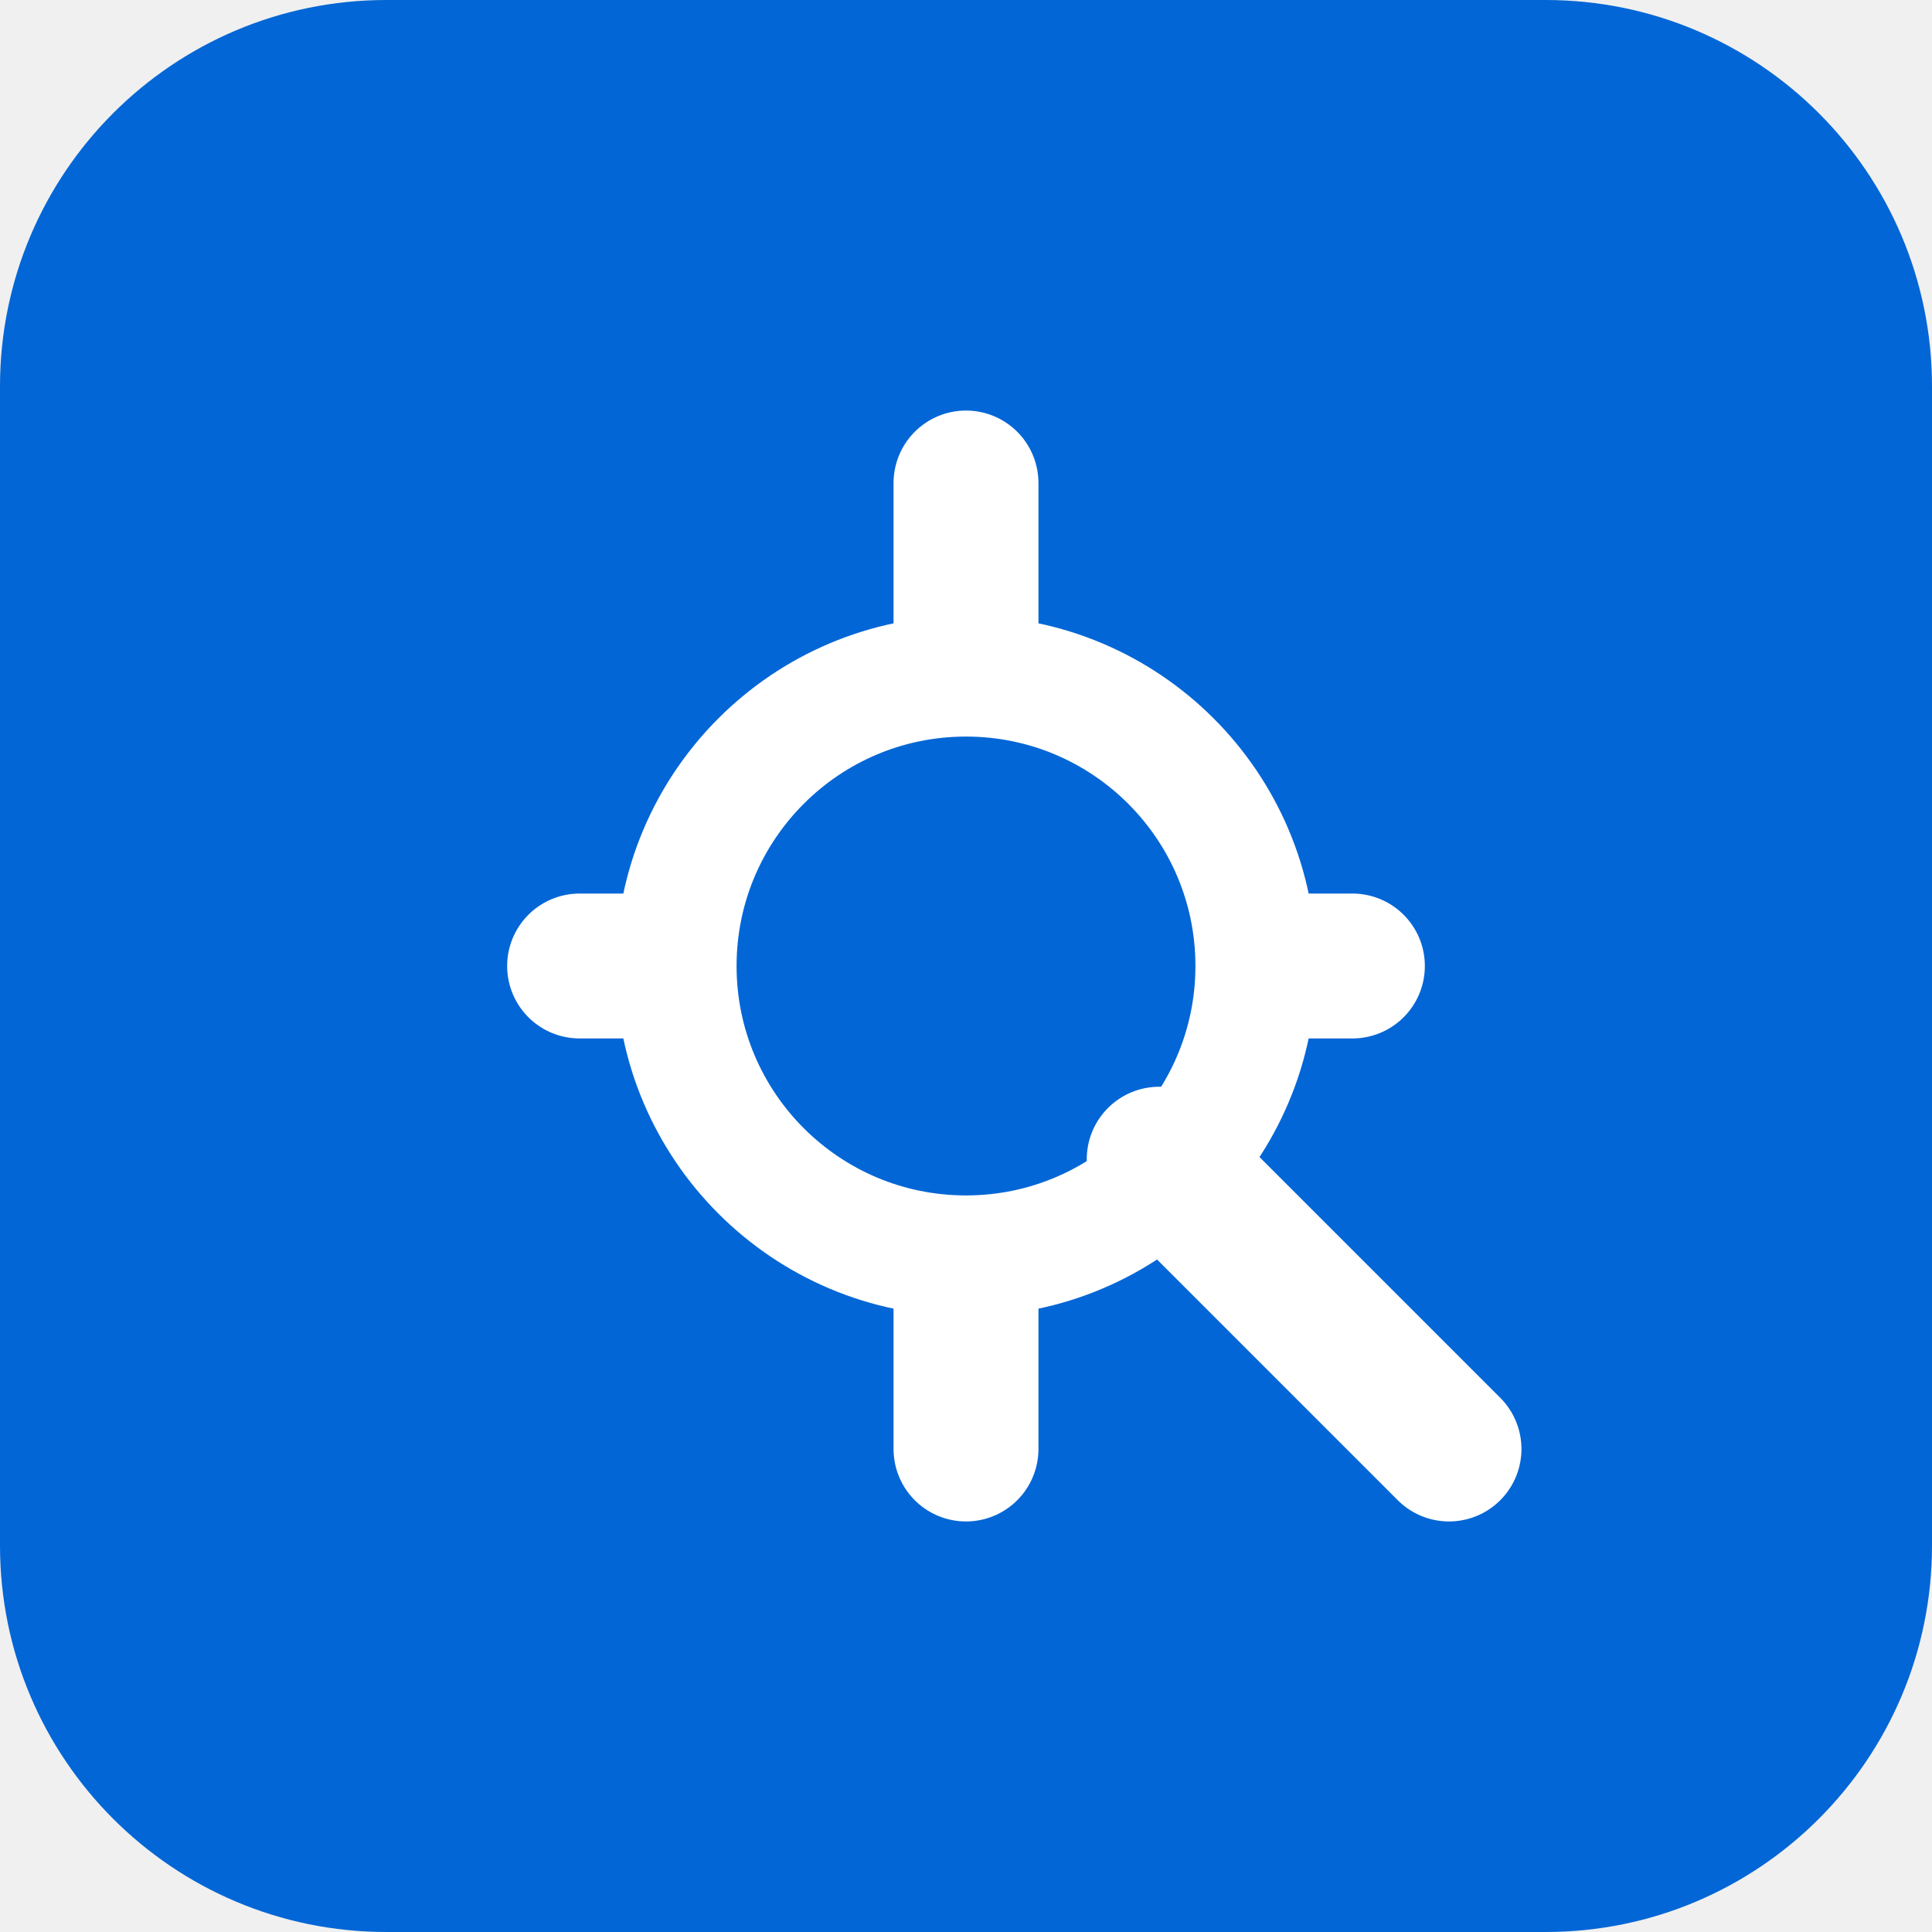
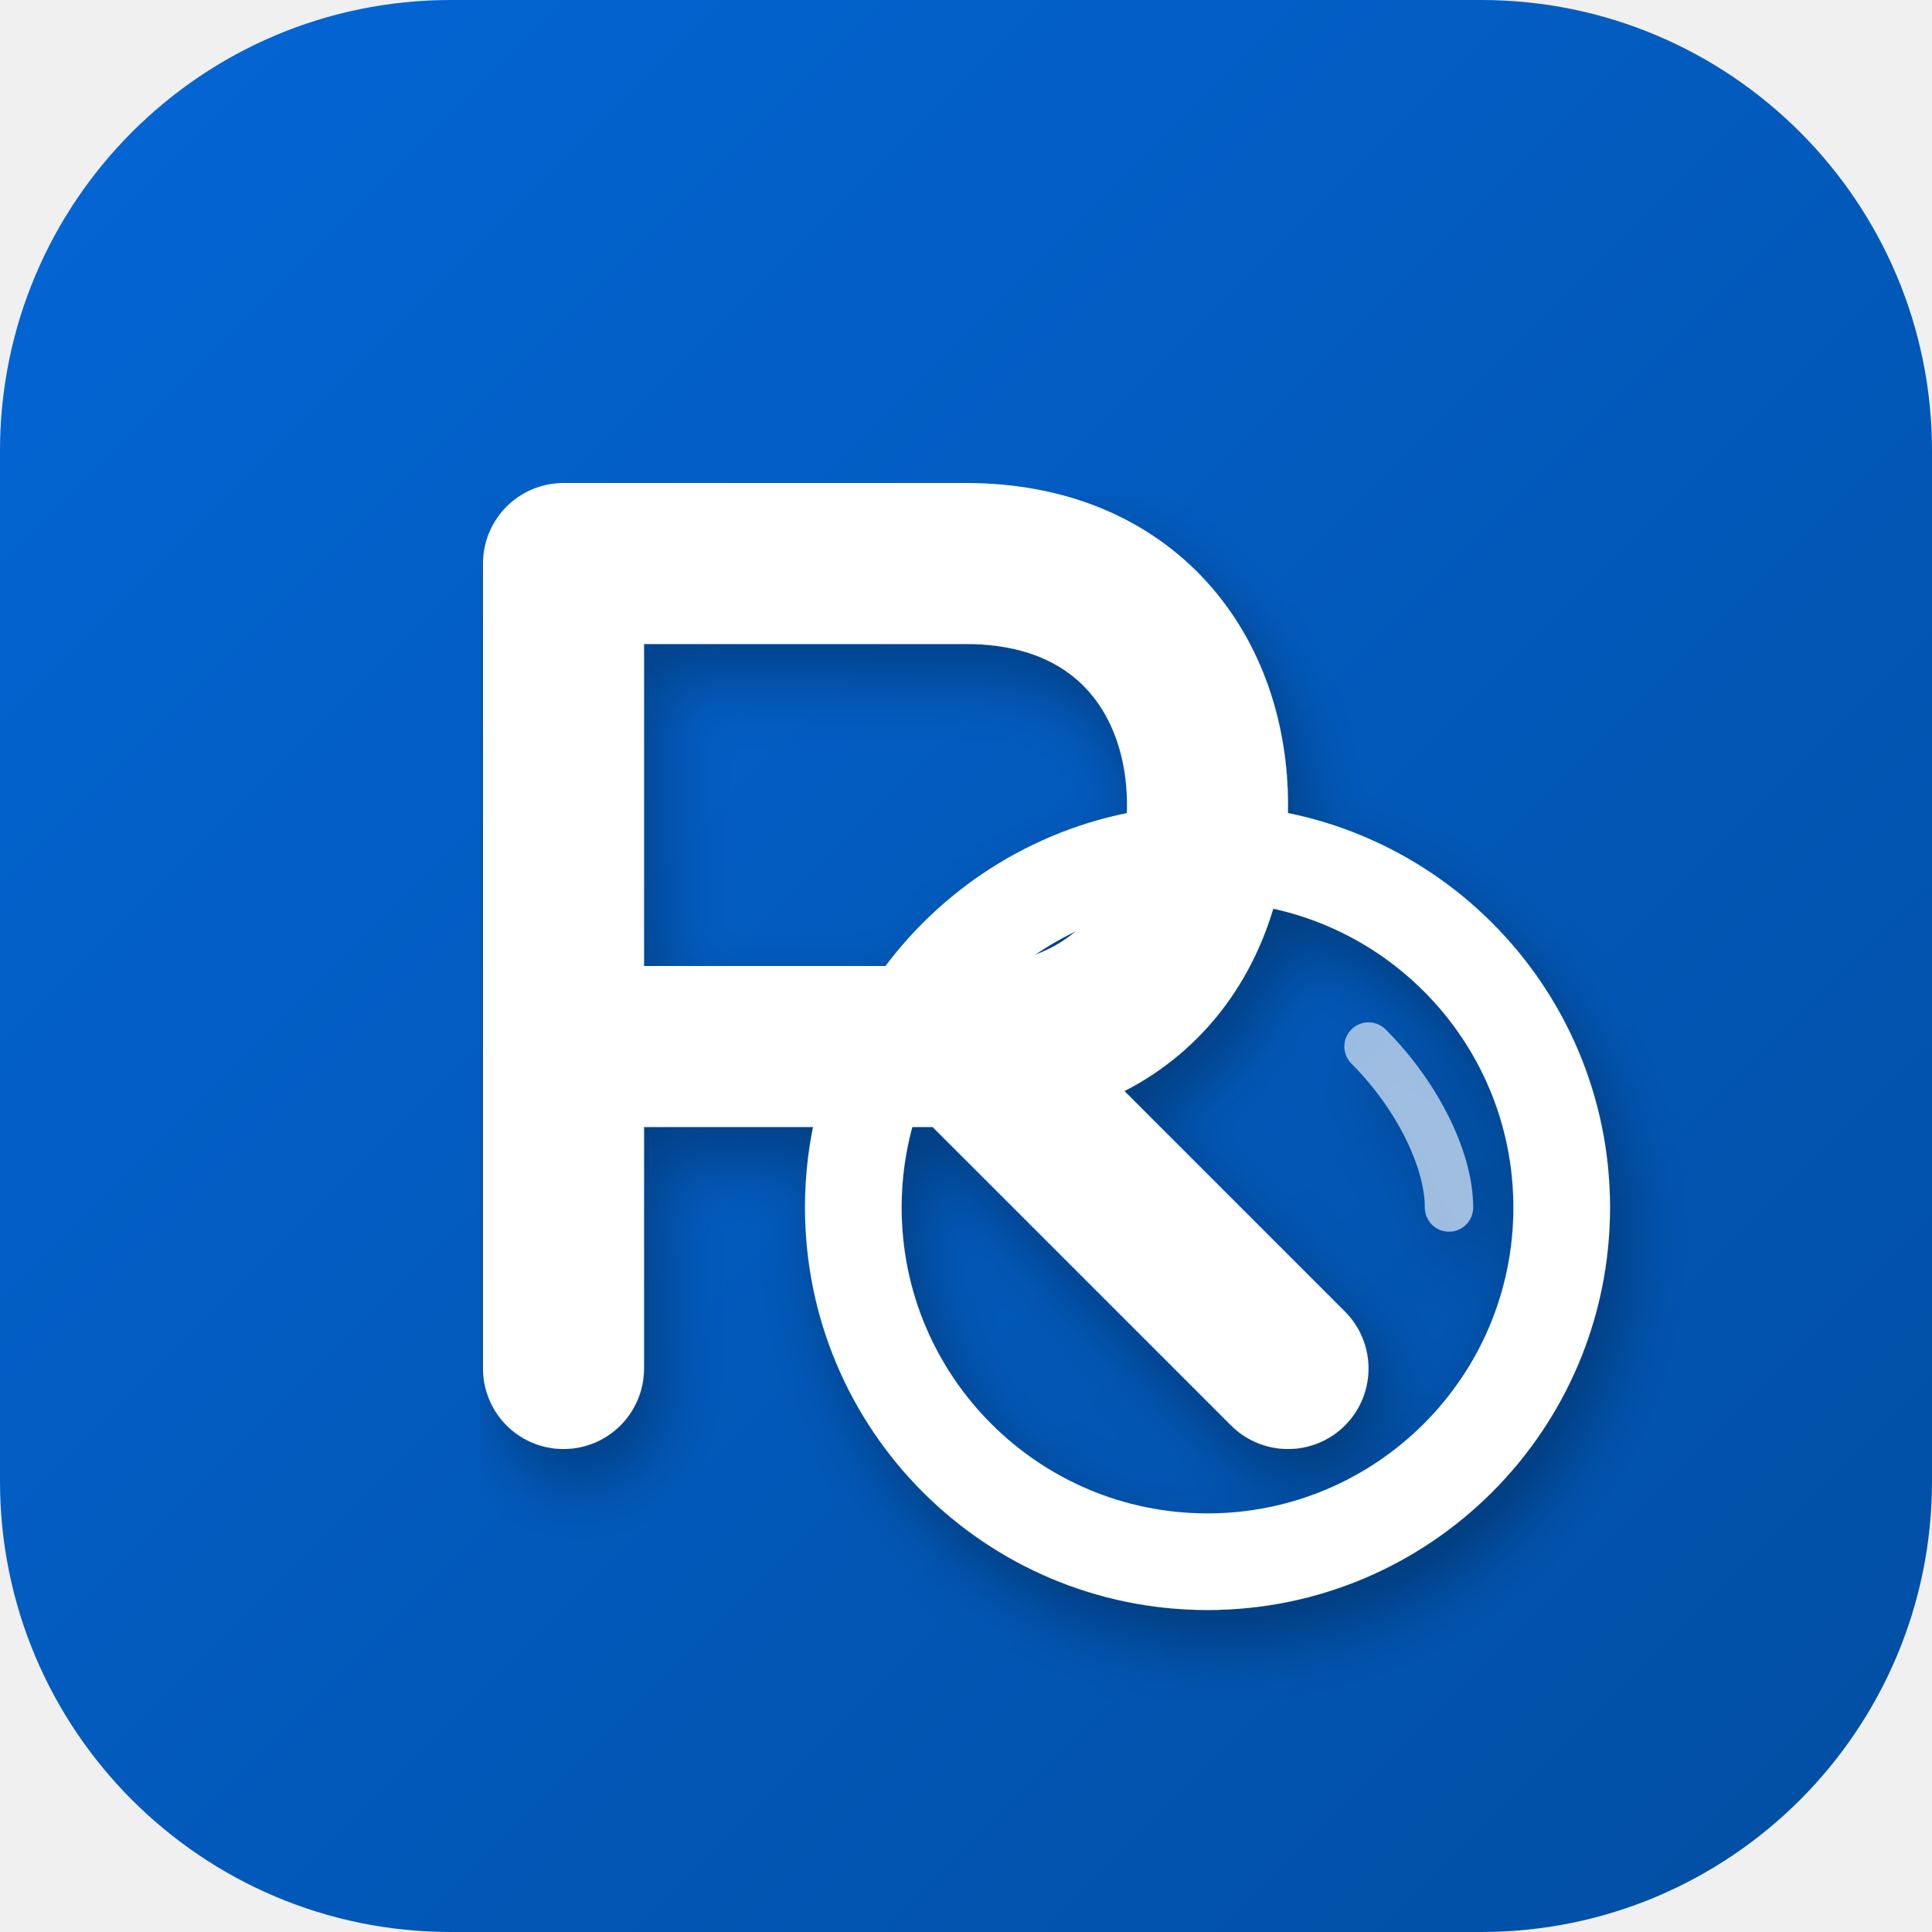
- <svg xmlns="http://www.w3.org/2000/svg" width="40" height="40" viewBox="0 0 40 40" fill="none">
-   <rect width="40" height="40" rx="8" fill="#0366d6" />
-   <path d="M20 10V30" stroke="white" stroke-width="3" stroke-linecap="round" />
-   <path d="M12 20H28" stroke="white" stroke-width="3" stroke-linecap="round" />
-   <circle cx="20" cy="20" r="6" stroke="white" stroke-width="2.5" fill="#0366d6" />
-   <path d="M24 24L30 30" stroke="white" stroke-width="3" stroke-linecap="round" />
+ <svg xmlns="http://www.w3.org/2000/svg" width="120" height="120" viewBox="0 0 120 120" fill="none">
+   <defs>
+     <linearGradient id="logoGradient" x1="0" y1="0" x2="120" y2="120" gradientUnits="userSpaceOnUse">
+       <stop offset="0%" stop-color="#0366d6" />
+       <stop offset="100%" stop-color="#024ea2" />
+     </linearGradient>
+     <filter id="shadow" x="-10%" y="-10%" width="140%" height="140%">
+       <feGaussianBlur in="SourceAlpha" stdDeviation="2" />
+       <feOffset dx="1" dy="2" result="offsetblur" />
+       <feComponentTransfer>
+         <feFuncA type="linear" slope="0.3" />
+       </feComponentTransfer>
+       <feMerge>
+         <feMergeNode />
+         <feMergeNode in="SourceGraphic" />
+       </feMerge>
+     </filter>
+   </defs>
+   <rect width="120" height="120" rx="28" fill="url(#logoGradient)" />
+   <g filter="url(#shadow)">
+     <path d="M35 35V85M35 35H60C70 35 75 42 75 50C75 58 70 65 60 65H35M60 65L80 85" stroke="white" stroke-width="10" stroke-linecap="round" stroke-linejoin="round" />
+     <circle cx="75" cy="75" r="22" stroke="white" stroke-width="6" fill="none" />
+     <path d="M85 65C88 68 90 72 90 75" stroke="white" stroke-width="3" stroke-linecap="round" opacity="0.6" />
+   </g>
</svg>
